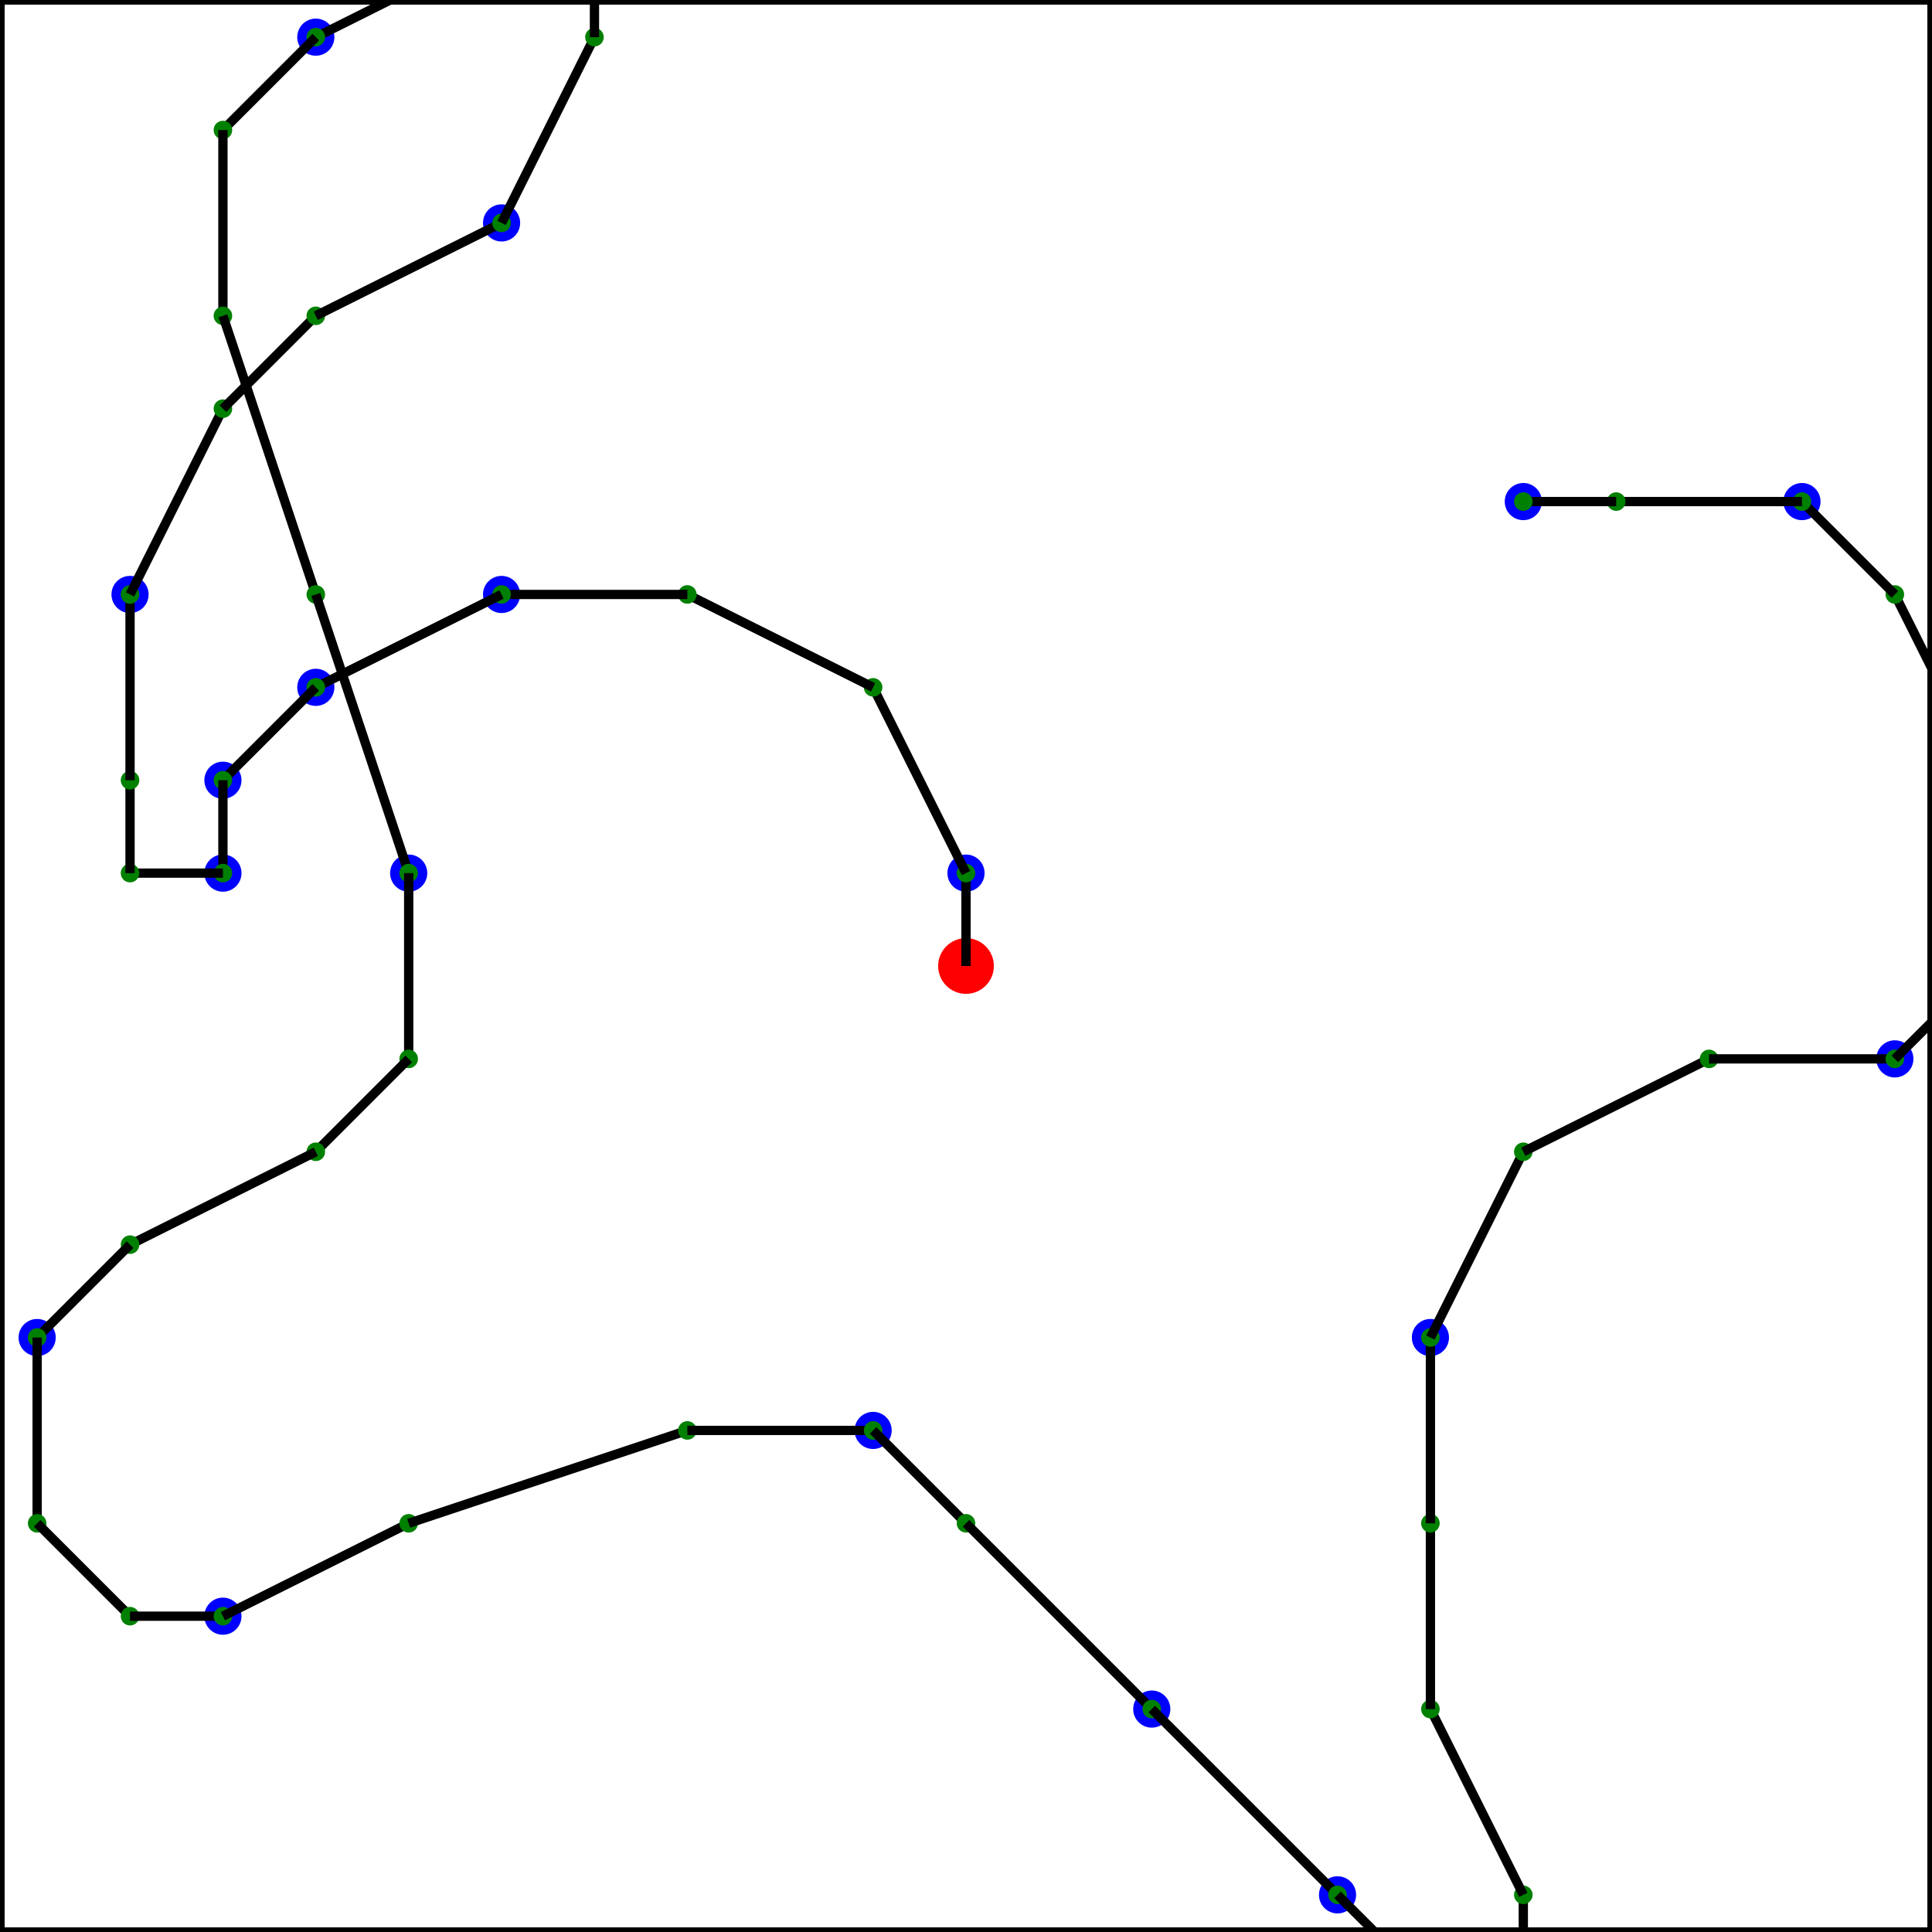
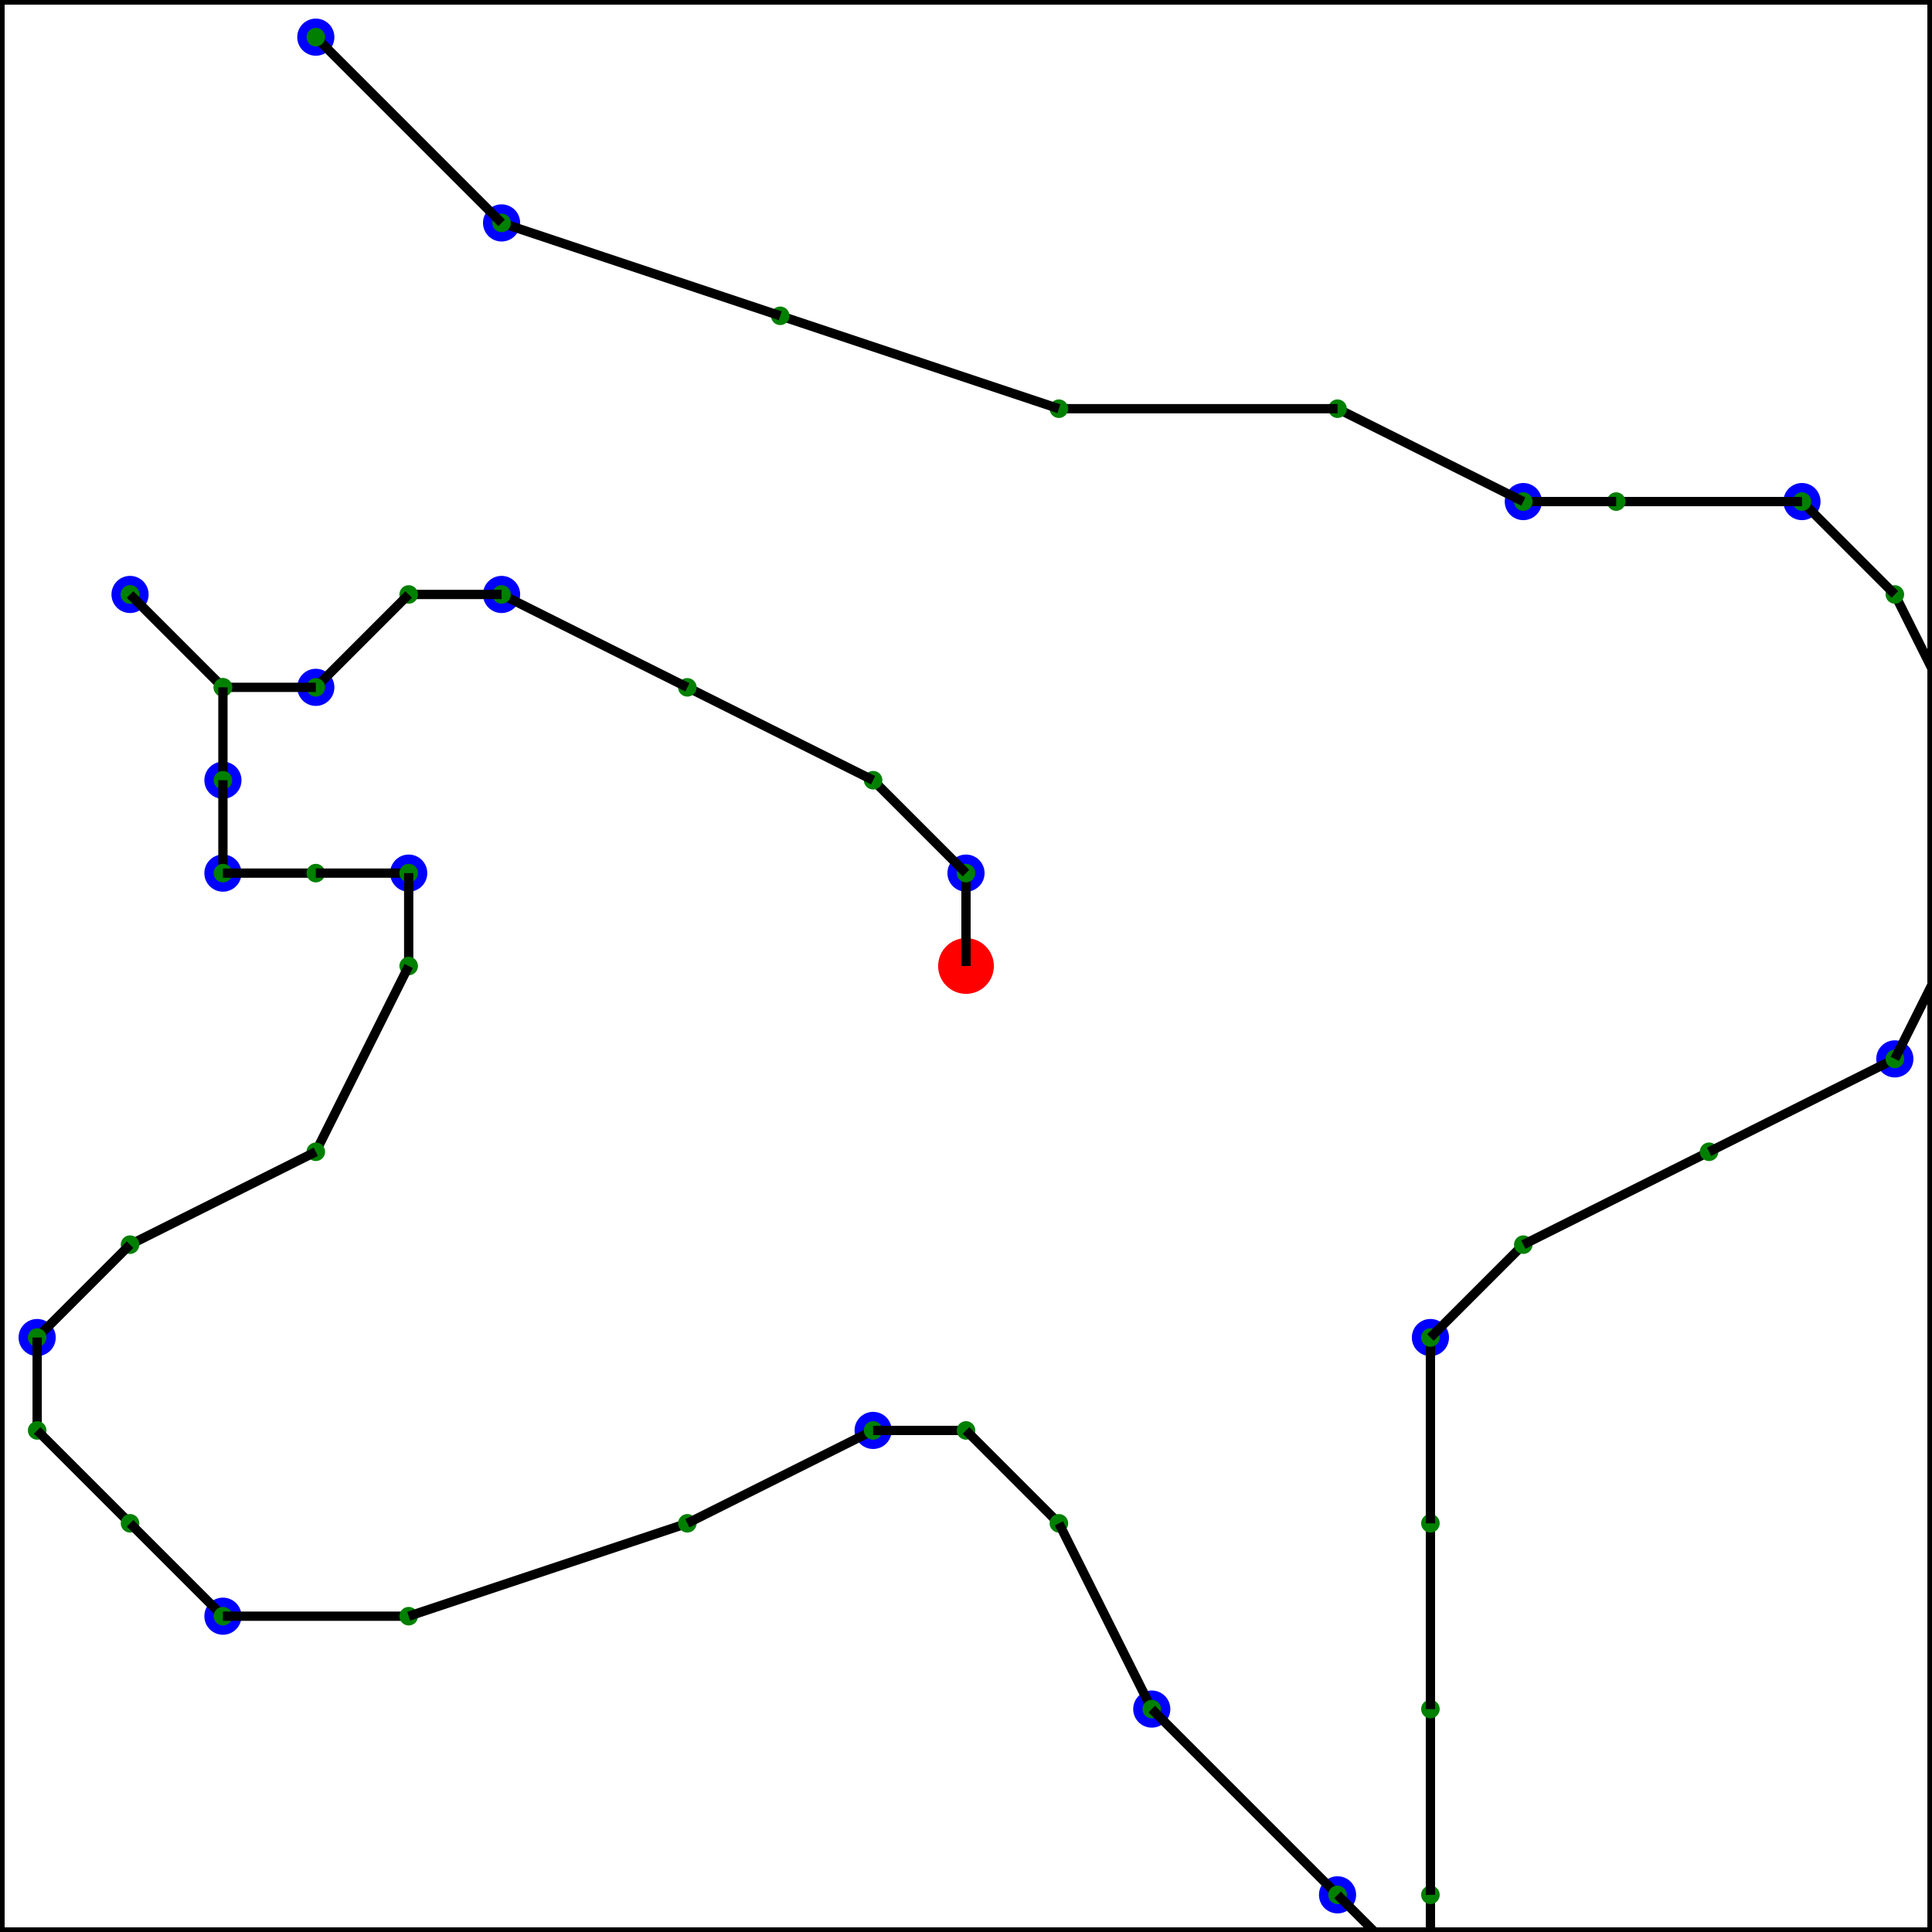
<svg xmlns="http://www.w3.org/2000/svg" version="1.1" viewBox="-10.4, -10.4, 20.8, 20.8">
  <rect x="-10.4" y="-10.4" width="100%" height="100%" style="fill:white; stroke-width:0.1; stroke: black" />
  <circle cx="0" cy="0" r="0.3" fill="red" stroke="none" stroke-width="0.2" />
  <circle cx="-8" cy="7" r="0.2" fill="blue" stroke="none" stroke-width="0.2" />
  <circle cx="-10" cy="4" r="0.2" fill="blue" stroke="none" stroke-width="0.2" />
  <circle cx="-6" cy="-1" r="0.2" fill="blue" stroke="none" stroke-width="0.2" />
  <circle cx="-5" cy="-8" r="0.2" fill="blue" stroke="none" stroke-width="0.2" />
  <circle cx="4" cy="10" r="0.2" fill="blue" stroke="none" stroke-width="0.2" />
  <circle cx="0" cy="-1" r="0.2" fill="blue" stroke="none" stroke-width="0.2" />
  <circle cx="-8" cy="-1" r="0.2" fill="blue" stroke="none" stroke-width="0.2" />
  <circle cx="-7" cy="-10" r="0.2" fill="blue" stroke="none" stroke-width="0.2" />
  <circle cx="2" cy="8" r="0.2" fill="blue" stroke="none" stroke-width="0.2" />
  <circle cx="10" cy="1" r="0.2" fill="blue" stroke="none" stroke-width="0.2" />
  <circle cx="5" cy="4" r="0.2" fill="blue" stroke="none" stroke-width="0.2" />
  <circle cx="-8" cy="-2" r="0.2" fill="blue" stroke="none" stroke-width="0.2" />
  <circle cx="-1" cy="5" r="0.2" fill="blue" stroke="none" stroke-width="0.2" />
  <circle cx="6" cy="-5" r="0.2" fill="blue" stroke="none" stroke-width="0.2" />
  <circle cx="-7" cy="-3" r="0.2" fill="blue" stroke="none" stroke-width="0.2" />
  <circle cx="-5" cy="-4" r="0.2" fill="blue" stroke="none" stroke-width="0.2" />
  <circle cx="9" cy="-5" r="0.2" fill="blue" stroke="none" stroke-width="0.2" />
  <circle cx="-9" cy="-4" r="0.2" fill="blue" stroke="none" stroke-width="0.2" />
  <line x1="0" y1="0" x2="0" y2="-1" stroke="black" stroke-width="0.1" />
  <circle cx="0" cy="-1" r="0.1" fill="green" stroke="none" stroke-width="0.2" />
-   <line x1="0" y1="-1" x2="-1" y2="-3" stroke="black" stroke-width="0.1" />
-   <circle cx="-1" cy="-3" r="0.1" fill="green" stroke="none" stroke-width="0.2" />
-   <line x1="-1" y1="-3" x2="-3" y2="-4" stroke="black" stroke-width="0.1" />
-   <circle cx="-3" cy="-4" r="0.1" fill="green" stroke="none" stroke-width="0.2" />
-   <line x1="-3" y1="-4" x2="-5" y2="-4" stroke="black" stroke-width="0.1" />
+   <line x1="0" y1="-1" x2="-1" y2="-2" stroke="black" stroke-width="0.1" />
+   <circle cx="-1" cy="-2" r="0.1" fill="green" stroke="none" stroke-width="0.2" />
+   <line x1="-1" y1="-2" x2="-3" y2="-3" stroke="black" stroke-width="0.1" />
+   <circle cx="-3" cy="-3" r="0.1" fill="green" stroke="none" stroke-width="0.2" />
+   <line x1="-3" y1="-3" x2="-5" y2="-4" stroke="black" stroke-width="0.1" />
  <circle cx="-5" cy="-4" r="0.1" fill="green" stroke="none" stroke-width="0.2" />
-   <line x1="-5" y1="-4" x2="-7" y2="-3" stroke="black" stroke-width="0.1" />
+   <line x1="-5" y1="-4" x2="-6" y2="-4" stroke="black" stroke-width="0.1" />
+   <circle cx="-6" cy="-4" r="0.1" fill="green" stroke="none" stroke-width="0.2" />
+   <line x1="-6" y1="-4" x2="-7" y2="-3" stroke="black" stroke-width="0.1" />
  <circle cx="-7" cy="-3" r="0.1" fill="green" stroke="none" stroke-width="0.2" />
-   <line x1="-7" y1="-3" x2="-8" y2="-2" stroke="black" stroke-width="0.1" />
+   <line x1="-7" y1="-3" x2="-8" y2="-3" stroke="black" stroke-width="0.1" />
+   <circle cx="-8" cy="-3" r="0.1" fill="green" stroke="none" stroke-width="0.2" />
+   <line x1="-8" y1="-3" x2="-9" y2="-4" stroke="black" stroke-width="0.1" />
+   <circle cx="-9" cy="-4" r="0.1" fill="green" stroke="none" stroke-width="0.2" />
+   <line x1="-9" y1="-4" x2="-9" y2="-4" stroke="black" stroke-width="0.1" />
+   <circle cx="-9" cy="-4" r="0.1" fill="green" stroke="none" stroke-width="0.2" />
+   <line x1="-9" y1="-4" x2="-8" y2="-3" stroke="black" stroke-width="0.1" />
+   <circle cx="-8" cy="-3" r="0.1" fill="green" stroke="none" stroke-width="0.2" />
+   <line x1="-8" y1="-3" x2="-8" y2="-2" stroke="black" stroke-width="0.1" />
  <circle cx="-8" cy="-2" r="0.1" fill="green" stroke="none" stroke-width="0.2" />
  <line x1="-8" y1="-2" x2="-8" y2="-1" stroke="black" stroke-width="0.1" />
  <circle cx="-8" cy="-1" r="0.1" fill="green" stroke="none" stroke-width="0.2" />
-   <line x1="-8" y1="-1" x2="-9" y2="-1" stroke="black" stroke-width="0.1" />
-   <circle cx="-9" cy="-1" r="0.1" fill="green" stroke="none" stroke-width="0.2" />
-   <line x1="-9" y1="-1" x2="-9" y2="-2" stroke="black" stroke-width="0.1" />
-   <circle cx="-9" cy="-2" r="0.1" fill="green" stroke="none" stroke-width="0.2" />
-   <line x1="-9" y1="-2" x2="-9" y2="-4" stroke="black" stroke-width="0.1" />
-   <circle cx="-9" cy="-4" r="0.1" fill="green" stroke="none" stroke-width="0.2" />
-   <line x1="-9" y1="-4" x2="-8" y2="-6" stroke="black" stroke-width="0.1" />
-   <circle cx="-8" cy="-6" r="0.1" fill="green" stroke="none" stroke-width="0.2" />
-   <line x1="-8" y1="-6" x2="-7" y2="-7" stroke="black" stroke-width="0.1" />
-   <circle cx="-7" cy="-7" r="0.1" fill="green" stroke="none" stroke-width="0.2" />
-   <line x1="-7" y1="-7" x2="-5" y2="-8" stroke="black" stroke-width="0.1" />
-   <circle cx="-5" cy="-8" r="0.1" fill="green" stroke="none" stroke-width="0.2" />
-   <line x1="-5" y1="-8" x2="-4" y2="-10" stroke="black" stroke-width="0.1" />
-   <circle cx="-4" cy="-10" r="0.1" fill="green" stroke="none" stroke-width="0.2" />
-   <line x1="-4" y1="-10" x2="-4" y2="-11" stroke="black" stroke-width="0.1" />
-   <circle cx="-4" cy="-11" r="0.1" fill="green" stroke="none" stroke-width="0.2" />
-   <line x1="-4" y1="-11" x2="-5" y2="-11" stroke="black" stroke-width="0.1" />
-   <circle cx="-5" cy="-11" r="0.1" fill="green" stroke="none" stroke-width="0.2" />
-   <line x1="-5" y1="-11" x2="-7" y2="-10" stroke="black" stroke-width="0.1" />
-   <circle cx="-7" cy="-10" r="0.1" fill="green" stroke="none" stroke-width="0.2" />
-   <line x1="-7" y1="-10" x2="-8" y2="-9" stroke="black" stroke-width="0.1" />
-   <circle cx="-8" cy="-9" r="0.1" fill="green" stroke="none" stroke-width="0.2" />
-   <line x1="-8" y1="-9" x2="-8" y2="-7" stroke="black" stroke-width="0.1" />
-   <circle cx="-8" cy="-7" r="0.1" fill="green" stroke="none" stroke-width="0.2" />
-   <line x1="-8" y1="-7" x2="-7" y2="-4" stroke="black" stroke-width="0.1" />
-   <circle cx="-7" cy="-4" r="0.1" fill="green" stroke="none" stroke-width="0.2" />
-   <line x1="-7" y1="-4" x2="-6" y2="-1" stroke="black" stroke-width="0.1" />
+   <line x1="-8" y1="-1" x2="-7" y2="-1" stroke="black" stroke-width="0.1" />
+   <circle cx="-7" cy="-1" r="0.1" fill="green" stroke="none" stroke-width="0.2" />
+   <line x1="-7" y1="-1" x2="-6" y2="-1" stroke="black" stroke-width="0.1" />
  <circle cx="-6" cy="-1" r="0.1" fill="green" stroke="none" stroke-width="0.2" />
-   <line x1="-6" y1="-1" x2="-6" y2="1" stroke="black" stroke-width="0.1" />
-   <circle cx="-6" cy="1" r="0.1" fill="green" stroke="none" stroke-width="0.2" />
-   <line x1="-6" y1="1" x2="-7" y2="2" stroke="black" stroke-width="0.1" />
+   <line x1="-6" y1="-1" x2="-6" y2="0" stroke="black" stroke-width="0.1" />
+   <circle cx="-6" cy="0" r="0.1" fill="green" stroke="none" stroke-width="0.2" />
+   <line x1="-6" y1="0" x2="-7" y2="2" stroke="black" stroke-width="0.1" />
  <circle cx="-7" cy="2" r="0.1" fill="green" stroke="none" stroke-width="0.2" />
  <line x1="-7" y1="2" x2="-9" y2="3" stroke="black" stroke-width="0.1" />
  <circle cx="-9" cy="3" r="0.1" fill="green" stroke="none" stroke-width="0.2" />
  <line x1="-9" y1="3" x2="-10" y2="4" stroke="black" stroke-width="0.1" />
  <circle cx="-10" cy="4" r="0.1" fill="green" stroke="none" stroke-width="0.2" />
-   <line x1="-10" y1="4" x2="-10" y2="6" stroke="black" stroke-width="0.1" />
-   <circle cx="-10" cy="6" r="0.1" fill="green" stroke="none" stroke-width="0.2" />
-   <line x1="-10" y1="6" x2="-9" y2="7" stroke="black" stroke-width="0.1" />
-   <circle cx="-9" cy="7" r="0.1" fill="green" stroke="none" stroke-width="0.2" />
-   <line x1="-9" y1="7" x2="-8" y2="7" stroke="black" stroke-width="0.1" />
+   <line x1="-10" y1="4" x2="-10" y2="5" stroke="black" stroke-width="0.1" />
+   <circle cx="-10" cy="5" r="0.1" fill="green" stroke="none" stroke-width="0.2" />
+   <line x1="-10" y1="5" x2="-9" y2="6" stroke="black" stroke-width="0.1" />
+   <circle cx="-9" cy="6" r="0.1" fill="green" stroke="none" stroke-width="0.2" />
+   <line x1="-9" y1="6" x2="-8" y2="7" stroke="black" stroke-width="0.1" />
  <circle cx="-8" cy="7" r="0.1" fill="green" stroke="none" stroke-width="0.2" />
-   <line x1="-8" y1="7" x2="-6" y2="6" stroke="black" stroke-width="0.1" />
-   <circle cx="-6" cy="6" r="0.1" fill="green" stroke="none" stroke-width="0.2" />
-   <line x1="-6" y1="6" x2="-3" y2="5" stroke="black" stroke-width="0.1" />
-   <circle cx="-3" cy="5" r="0.1" fill="green" stroke="none" stroke-width="0.2" />
-   <line x1="-3" y1="5" x2="-1" y2="5" stroke="black" stroke-width="0.1" />
+   <line x1="-8" y1="7" x2="-6" y2="7" stroke="black" stroke-width="0.1" />
+   <circle cx="-6" cy="7" r="0.1" fill="green" stroke="none" stroke-width="0.2" />
+   <line x1="-6" y1="7" x2="-3" y2="6" stroke="black" stroke-width="0.1" />
+   <circle cx="-3" cy="6" r="0.1" fill="green" stroke="none" stroke-width="0.2" />
+   <line x1="-3" y1="6" x2="-1" y2="5" stroke="black" stroke-width="0.1" />
  <circle cx="-1" cy="5" r="0.1" fill="green" stroke="none" stroke-width="0.2" />
-   <line x1="-1" y1="5" x2="0" y2="6" stroke="black" stroke-width="0.1" />
-   <circle cx="0" cy="6" r="0.1" fill="green" stroke="none" stroke-width="0.2" />
-   <line x1="0" y1="6" x2="2" y2="8" stroke="black" stroke-width="0.1" />
+   <line x1="-1" y1="5" x2="0" y2="5" stroke="black" stroke-width="0.1" />
+   <circle cx="0" cy="5" r="0.1" fill="green" stroke="none" stroke-width="0.2" />
+   <line x1="0" y1="5" x2="1" y2="6" stroke="black" stroke-width="0.1" />
+   <circle cx="1" cy="6" r="0.1" fill="green" stroke="none" stroke-width="0.2" />
+   <line x1="1" y1="6" x2="2" y2="8" stroke="black" stroke-width="0.1" />
  <circle cx="2" cy="8" r="0.1" fill="green" stroke="none" stroke-width="0.2" />
  <line x1="2" y1="8" x2="4" y2="10" stroke="black" stroke-width="0.1" />
  <circle cx="4" cy="10" r="0.1" fill="green" stroke="none" stroke-width="0.2" />
  <line x1="4" y1="10" x2="5" y2="11" stroke="black" stroke-width="0.1" />
  <circle cx="5" cy="11" r="0.1" fill="green" stroke="none" stroke-width="0.2" />
-   <line x1="5" y1="11" x2="6" y2="11" stroke="black" stroke-width="0.1" />
-   <circle cx="6" cy="11" r="0.1" fill="green" stroke="none" stroke-width="0.2" />
-   <line x1="6" y1="11" x2="6" y2="10" stroke="black" stroke-width="0.1" />
-   <circle cx="6" cy="10" r="0.1" fill="green" stroke="none" stroke-width="0.2" />
-   <line x1="6" y1="10" x2="5" y2="8" stroke="black" stroke-width="0.1" />
+   <line x1="5" y1="11" x2="5" y2="11" stroke="black" stroke-width="0.1" />
+   <circle cx="5" cy="11" r="0.1" fill="green" stroke="none" stroke-width="0.2" />
+   <line x1="5" y1="11" x2="5" y2="10" stroke="black" stroke-width="0.1" />
+   <circle cx="5" cy="10" r="0.1" fill="green" stroke="none" stroke-width="0.2" />
+   <line x1="5" y1="10" x2="5" y2="8" stroke="black" stroke-width="0.1" />
  <circle cx="5" cy="8" r="0.1" fill="green" stroke="none" stroke-width="0.2" />
  <line x1="5" y1="8" x2="5" y2="6" stroke="black" stroke-width="0.1" />
  <circle cx="5" cy="6" r="0.1" fill="green" stroke="none" stroke-width="0.2" />
  <line x1="5" y1="6" x2="5" y2="4" stroke="black" stroke-width="0.1" />
  <circle cx="5" cy="4" r="0.1" fill="green" stroke="none" stroke-width="0.2" />
-   <line x1="5" y1="4" x2="6" y2="2" stroke="black" stroke-width="0.1" />
-   <circle cx="6" cy="2" r="0.1" fill="green" stroke="none" stroke-width="0.2" />
-   <line x1="6" y1="2" x2="8" y2="1" stroke="black" stroke-width="0.1" />
-   <circle cx="8" cy="1" r="0.1" fill="green" stroke="none" stroke-width="0.2" />
-   <line x1="8" y1="1" x2="10" y2="1" stroke="black" stroke-width="0.1" />
+   <line x1="5" y1="4" x2="6" y2="3" stroke="black" stroke-width="0.1" />
+   <circle cx="6" cy="3" r="0.1" fill="green" stroke="none" stroke-width="0.2" />
+   <line x1="6" y1="3" x2="8" y2="2" stroke="black" stroke-width="0.1" />
+   <circle cx="8" cy="2" r="0.1" fill="green" stroke="none" stroke-width="0.2" />
+   <line x1="8" y1="2" x2="10" y2="1" stroke="black" stroke-width="0.1" />
  <circle cx="10" cy="1" r="0.1" fill="green" stroke="none" stroke-width="0.2" />
-   <line x1="10" y1="1" x2="11" y2="0" stroke="black" stroke-width="0.1" />
-   <circle cx="11" cy="0" r="0.1" fill="green" stroke="none" stroke-width="0.2" />
-   <line x1="11" y1="0" x2="11" y2="-2" stroke="black" stroke-width="0.1" />
+   <line x1="10" y1="1" x2="11" y2="-1" stroke="black" stroke-width="0.1" />
+   <circle cx="11" cy="-1" r="0.1" fill="green" stroke="none" stroke-width="0.2" />
+   <line x1="11" y1="-1" x2="11" y2="-2" stroke="black" stroke-width="0.1" />
  <circle cx="11" cy="-2" r="0.1" fill="green" stroke="none" stroke-width="0.2" />
  <line x1="11" y1="-2" x2="10" y2="-4" stroke="black" stroke-width="0.1" />
  <circle cx="10" cy="-4" r="0.1" fill="green" stroke="none" stroke-width="0.2" />
  <line x1="10" y1="-4" x2="9" y2="-5" stroke="black" stroke-width="0.1" />
  <circle cx="9" cy="-5" r="0.1" fill="green" stroke="none" stroke-width="0.2" />
  <line x1="9" y1="-5" x2="7" y2="-5" stroke="black" stroke-width="0.1" />
  <circle cx="7" cy="-5" r="0.1" fill="green" stroke="none" stroke-width="0.2" />
  <line x1="7" y1="-5" x2="6" y2="-5" stroke="black" stroke-width="0.1" />
  <circle cx="6" cy="-5" r="0.1" fill="green" stroke="none" stroke-width="0.2" />
+   <line x1="6" y1="-5" x2="4" y2="-6" stroke="black" stroke-width="0.1" />
+   <circle cx="4" cy="-6" r="0.1" fill="green" stroke="none" stroke-width="0.2" />
+   <line x1="4" y1="-6" x2="1" y2="-6" stroke="black" stroke-width="0.1" />
+   <circle cx="1" cy="-6" r="0.1" fill="green" stroke="none" stroke-width="0.2" />
+   <line x1="1" y1="-6" x2="-2" y2="-7" stroke="black" stroke-width="0.1" />
+   <circle cx="-2" cy="-7" r="0.1" fill="green" stroke="none" stroke-width="0.2" />
+   <line x1="-2" y1="-7" x2="-5" y2="-8" stroke="black" stroke-width="0.1" />
+   <circle cx="-5" cy="-8" r="0.1" fill="green" stroke="none" stroke-width="0.2" />
+   <line x1="-5" y1="-8" x2="-7" y2="-10" stroke="black" stroke-width="0.1" />
+   <circle cx="-7" cy="-10" r="0.1" fill="green" stroke="none" stroke-width="0.2" />
</svg>
